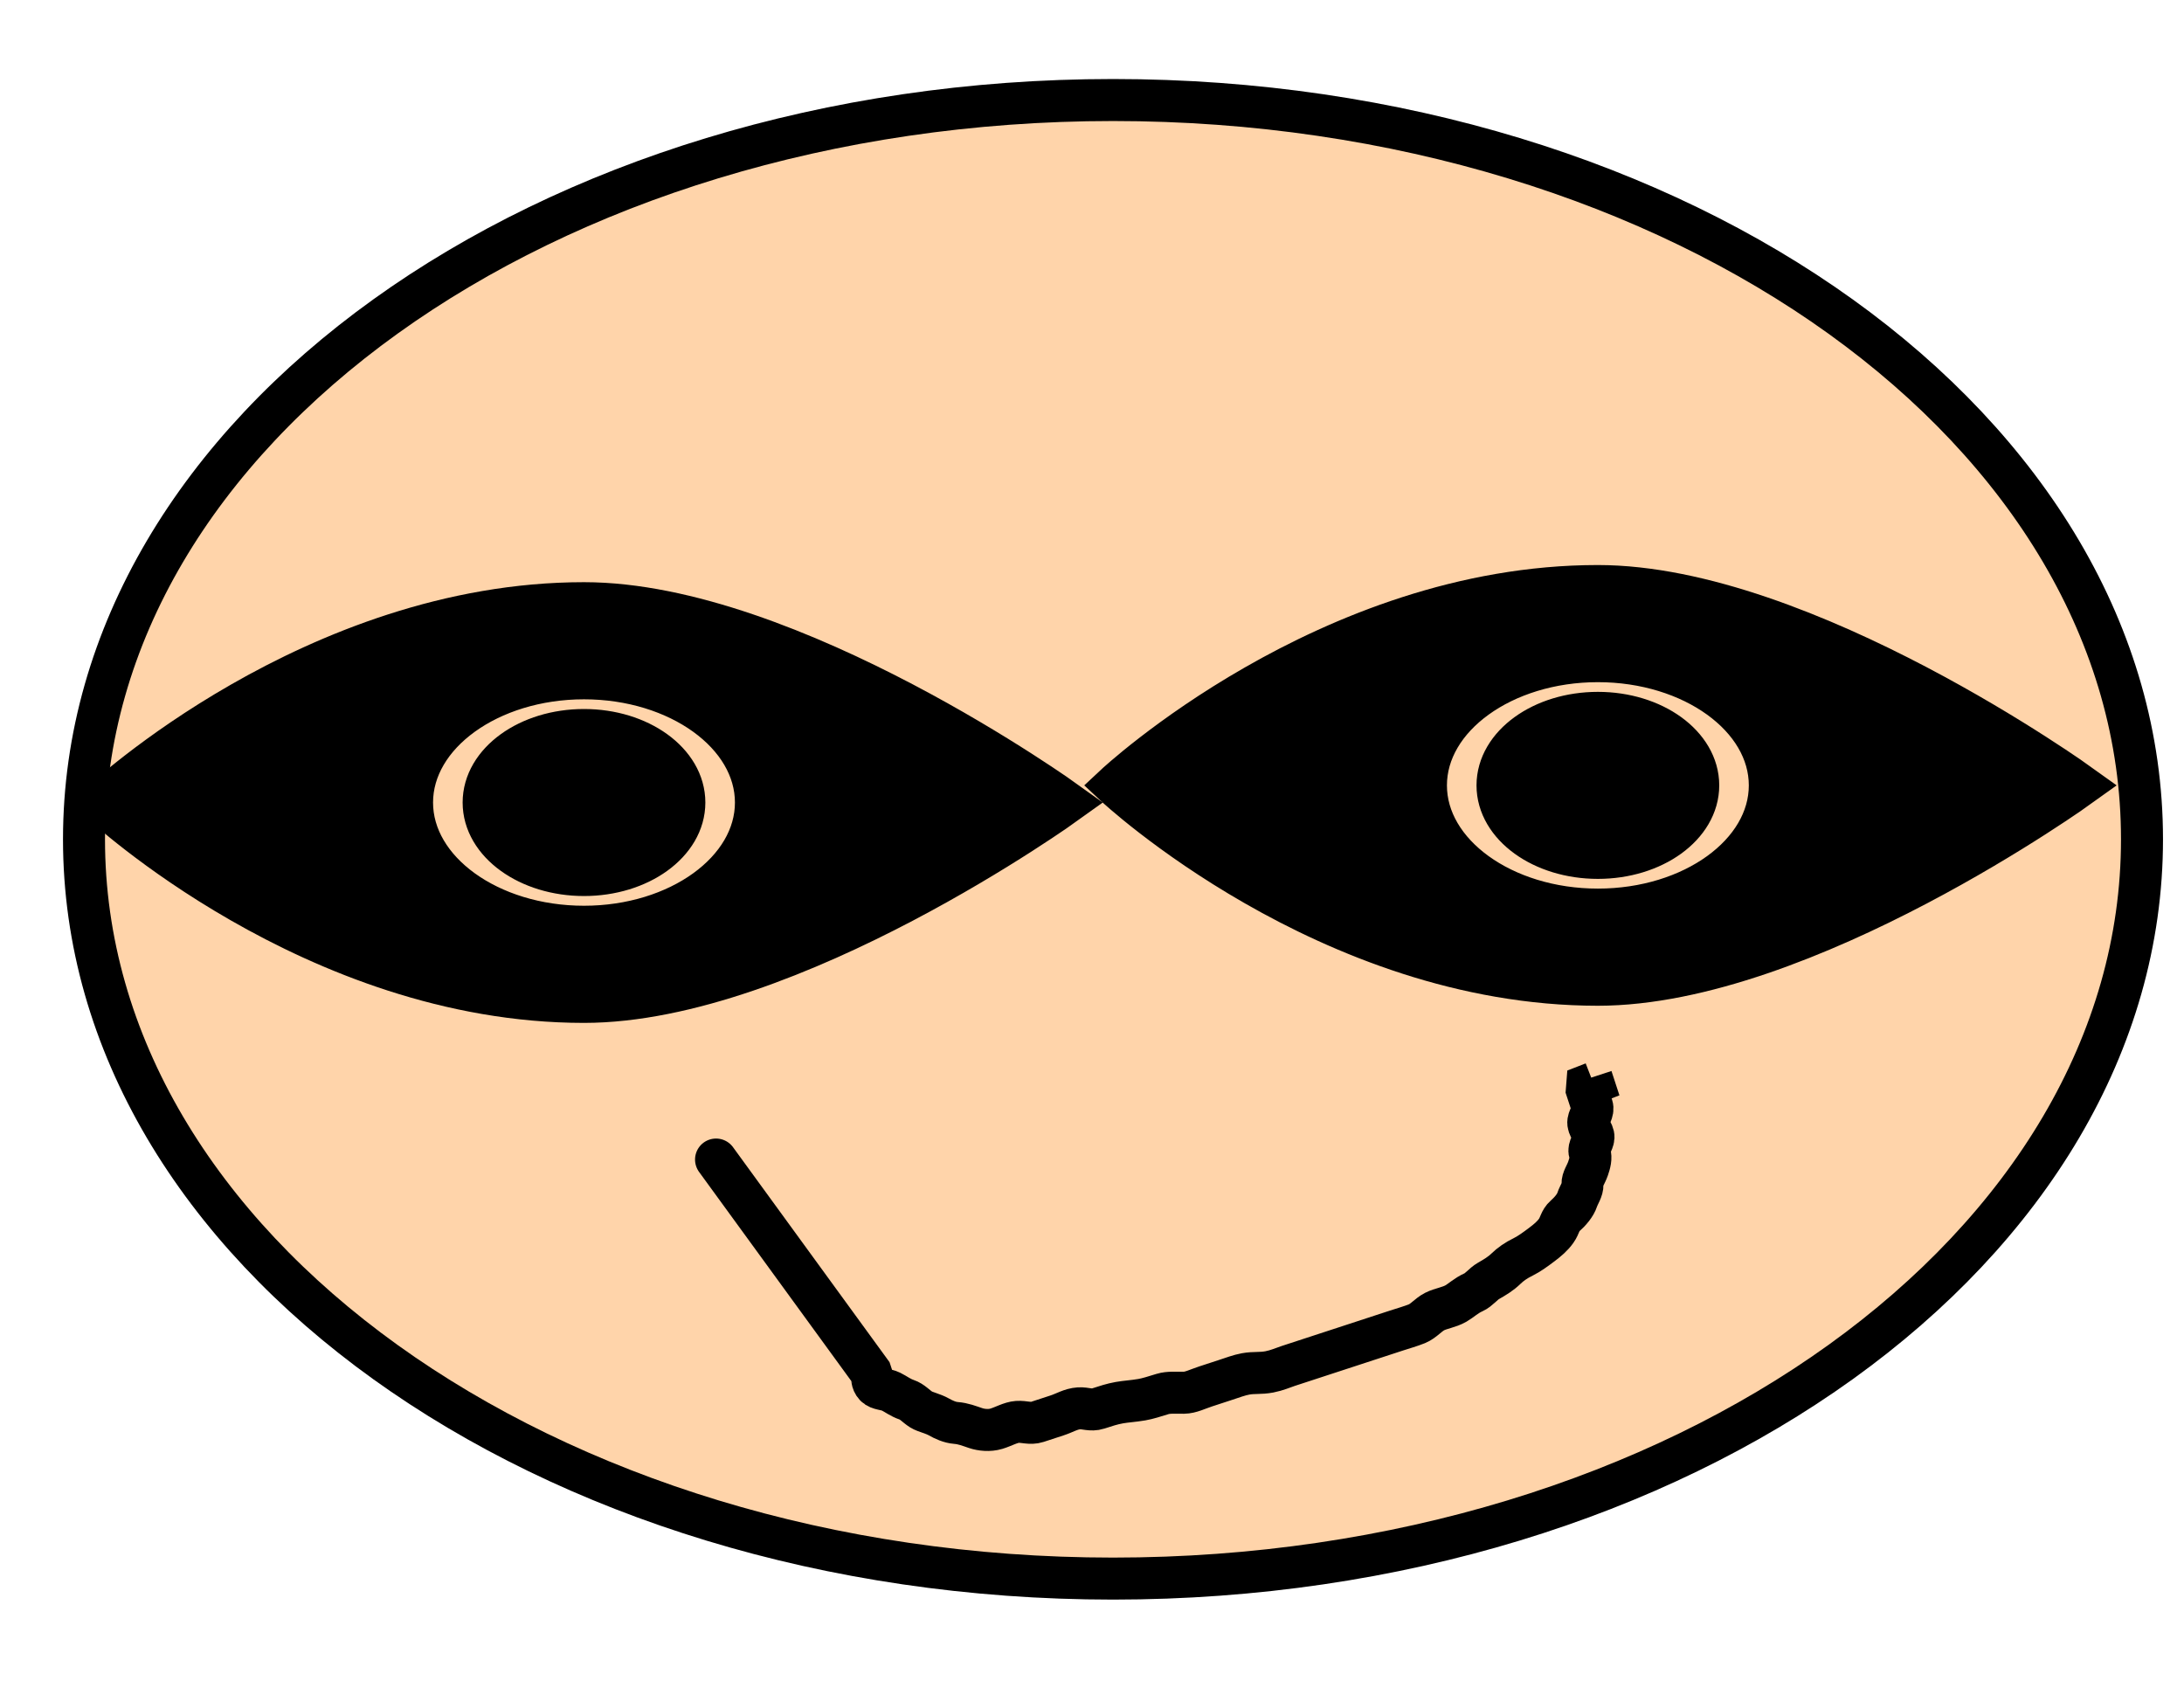
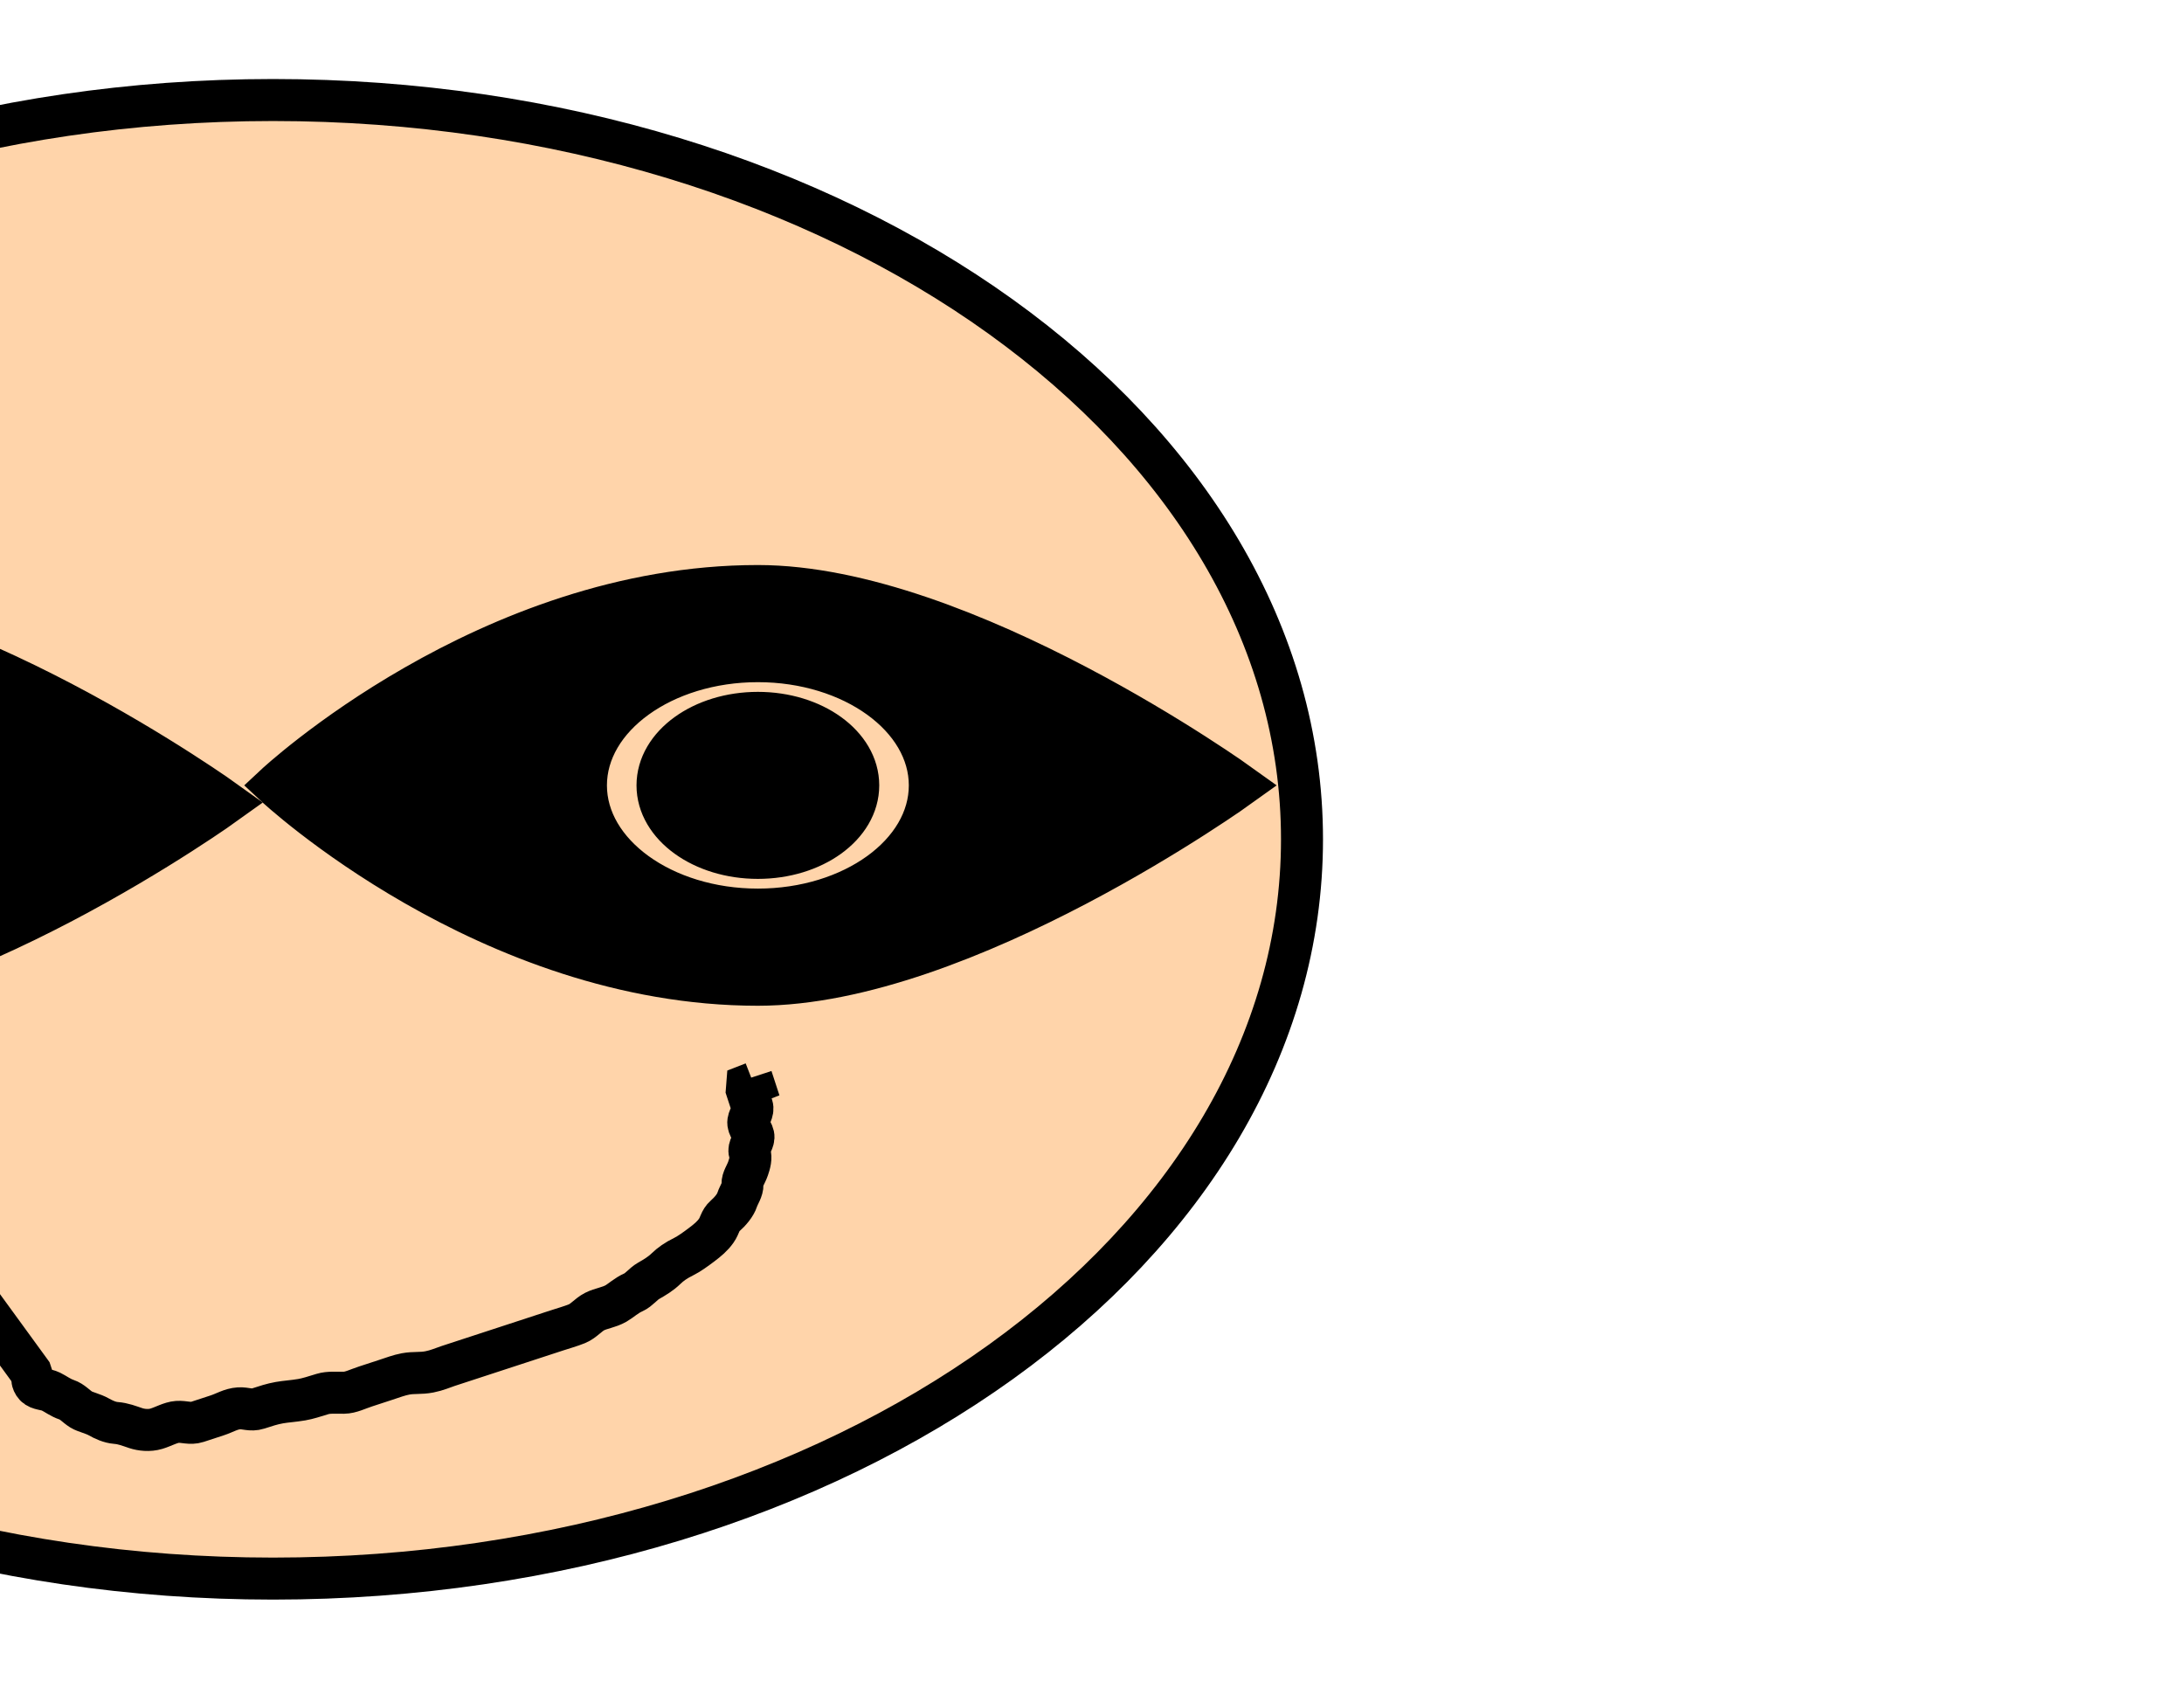
<svg xmlns="http://www.w3.org/2000/svg" width="260" height="200">
  <g class="layer">
-     <svg x="0">
+     <svg x="-100">
      <polygon cx="178" cy="152" fill="#ffff00" id="svg_4" orient="point" point="5" r="0" r2="0" shape="star" strokeWidth="5" strokecolor="#000000" />
      <polygon cx="181" cy="147" fill="#ffff00" id="svg_5" orient="point" point="5" r="0" r2="0" shape="star" strokeWidth="5" strokecolor="none" />
      <polygon cx="181" cy="147" fill="#ffff00" id="svg_6" orient="point" point="5" r="0" r2="0" shape="star" strokeWidth="5" strokecolor="none" transform="rotate(164.055 105.748 -0.00000276554)" />
      <g id="svg_25">
        <ellipse cx="132.5" cy="99.906" fill="#ffd4aa" id="svg_19" rx="122.5" ry="88" stroke="#000000" stroke-dasharray="null" stroke-linecap="null" stroke-linejoin="null" stroke-width="5" />
        <g id="svg_21">
          <path d="m69.523,71.799c-32.132,0 -57.486,23.728 -57.486,23.728s25.353,23.732 57.486,23.732c24.574,0 57.486,-23.732 57.486,-23.732s-32.912,-23.728 -57.486,-23.728zm0,38.515c-11.28,0 -20.469,-6.635 -20.469,-14.786s9.189,-14.786 20.469,-14.786s20.469,6.638 20.469,14.786s-9.189,14.786 -20.469,14.786zm0,-23.418c-6.596,0 -11.948,3.863 -11.948,8.631c0,4.768 5.348,8.631 11.948,8.631c6.6,0 11.948,-3.863 11.948,-8.631c0,-4.765 -5.348,-8.631 -11.948,-8.631z" fill="#000000" id="svg_12" stroke="#000000" stroke-dasharray="null" stroke-linecap="null" stroke-linejoin="null" stroke-width="5" />
          <path d="m190.223,69.758c-32.132,0 -57.486,23.728 -57.486,23.728s25.353,23.732 57.486,23.732c24.574,0 57.486,-23.732 57.486,-23.732s-32.912,-23.728 -57.486,-23.728zm0,38.515c-11.28,0 -20.469,-6.635 -20.469,-14.786s9.189,-14.786 20.469,-14.786s20.469,6.638 20.469,14.786s-9.189,14.786 -20.469,14.786zm0,-23.418c-6.596,0 -11.948,3.863 -11.948,8.631c0,4.768 5.348,8.631 11.948,8.631c6.6,0 11.948,-3.863 11.948,-8.631c0,-4.765 -5.348,-8.631 -11.948,-8.631z" fill="#000000" id="svg_20" stroke="#000000" stroke-dasharray="null" stroke-linecap="null" stroke-linejoin="null" stroke-width="5" />
        </g>
        <path d="m99.262,150.81c-10.77,-33.248 -10.064,-31.067 -9.254,-28.567c0.887,2.74 1.827,5.639 2.792,8.618c0.965,2.979 1.904,5.878 2.792,8.618c1.516,4.681 2.1,6.483 2.568,7.926c0.364,1.124 0.638,1.968 0.834,2.573c0.131,0.406 0.211,0.652 0.252,0.778c0.017,0.053 0.017,0.053 0.017,0.053c0,0 0,0 0,0c0,0 0,0 0,0c0,0 0,0 0,0c0,0 0,0 0,0c0,0 0,0 0,0.001c0,0.002 0,0.007 0,0.014c0,0.011 0,0.027 0,0.048c0,0.06 0,0.1 0,0.147c0,0.051 0,0.104 0,0.16c0,0.055 0,0.109 0,0.16c0,0.087 -0.276,0.615 0.004,1.209c0.263,0.557 1.064,0.752 1.561,1.236c0.489,0.476 0.846,1.034 1.469,1.498c0.591,0.439 0.81,1.075 1.297,1.66c0.35,0.42 1.176,0.881 1.733,1.493c0.429,0.471 1.02,1.023 1.69,1.301c0.832,0.345 1.387,0.827 2.067,1.327c0.551,0.406 1.412,0.807 2.308,0.828c0.894,0.021 1.832,-0.195 2.618,0c0.786,0.195 1.38,0.739 2.254,0.739c0.781,0 1.726,0 2.487,0c0.988,0 1.785,-0.233 2.736,0.008c0.763,0.194 1.25,0.727 2.155,0.731c0.96,0.005 1.723,-0.004 2.63,0.123c0.789,0.111 1.589,0.335 2.651,0.493c0.7,0.104 1.553,0.105 2.55,0.124c0.761,0.014 1.579,0.368 2.466,0.648c0.774,0.245 1.686,0.09 2.676,0.09c0.647,0 1.62,0 2.415,0c0.994,0 1.799,-0.042 2.585,0.063c1.009,0.135 1.701,0.516 2.769,0.649c0.93,0.116 1.611,0.027 2.35,0.027c1.101,0 1.93,0 2.834,0c0.895,0 1.79,0 2.684,0c0.895,0 1.79,0 2.684,0c0.88,0 1.825,0 2.586,0c0.993,0 1.788,0 2.782,0c0.795,0 1.793,0.041 2.564,-0.015c0.857,-0.063 1.594,-0.59 2.443,-0.723c0.84,-0.132 1.778,0.073 2.715,-0.123c0.668,-0.14 1.484,-0.529 2.387,-0.617c0.718,-0.07 1.412,-0.59 2.124,-0.735c0.86,-0.174 1.665,-0.358 2.448,-0.742c0.642,-0.315 1.417,-0.561 2.415,-0.7c0.738,-0.103 1.709,-0.421 2.49,-0.688c0.854,-0.292 1.535,-0.567 2.171,-1.038c0.628,-0.466 0.815,-1.033 1.509,-1.33c0.781,-0.335 1.593,-0.83 2.02,-1.416c0.359,-0.492 0.983,-0.91 1.16,-1.54c0.168,-0.597 0.773,-0.99 1.214,-1.579c0.369,-0.492 0.766,-1.05 0.774,-1.739c0.007,-0.629 0.773,-1.006 0.993,-1.582c0.233,-0.61 -0.311,-1.362 0.012,-2.002c0.263,-0.522 0.981,-0.903 0.984,-1.588c0.002,-0.629 0,-1.314 0,-2.002l0.22,-0.529l0.774,-0.042l0,-0.681" fill="none" id="svg_24" stroke="#000000" stroke-dasharray="null" stroke-linecap="null" stroke-linejoin="null" stroke-width="5" transform="rotate(-18.107 140.66 143.297)" />
      </g>
-       <animate attributeName="x" to="350" dur="3s" repeatCount="5" />
+       <animate attributeName="x" to="550" dur="3s" repeatCount="5" />
    </svg>
  </g>
</svg>
